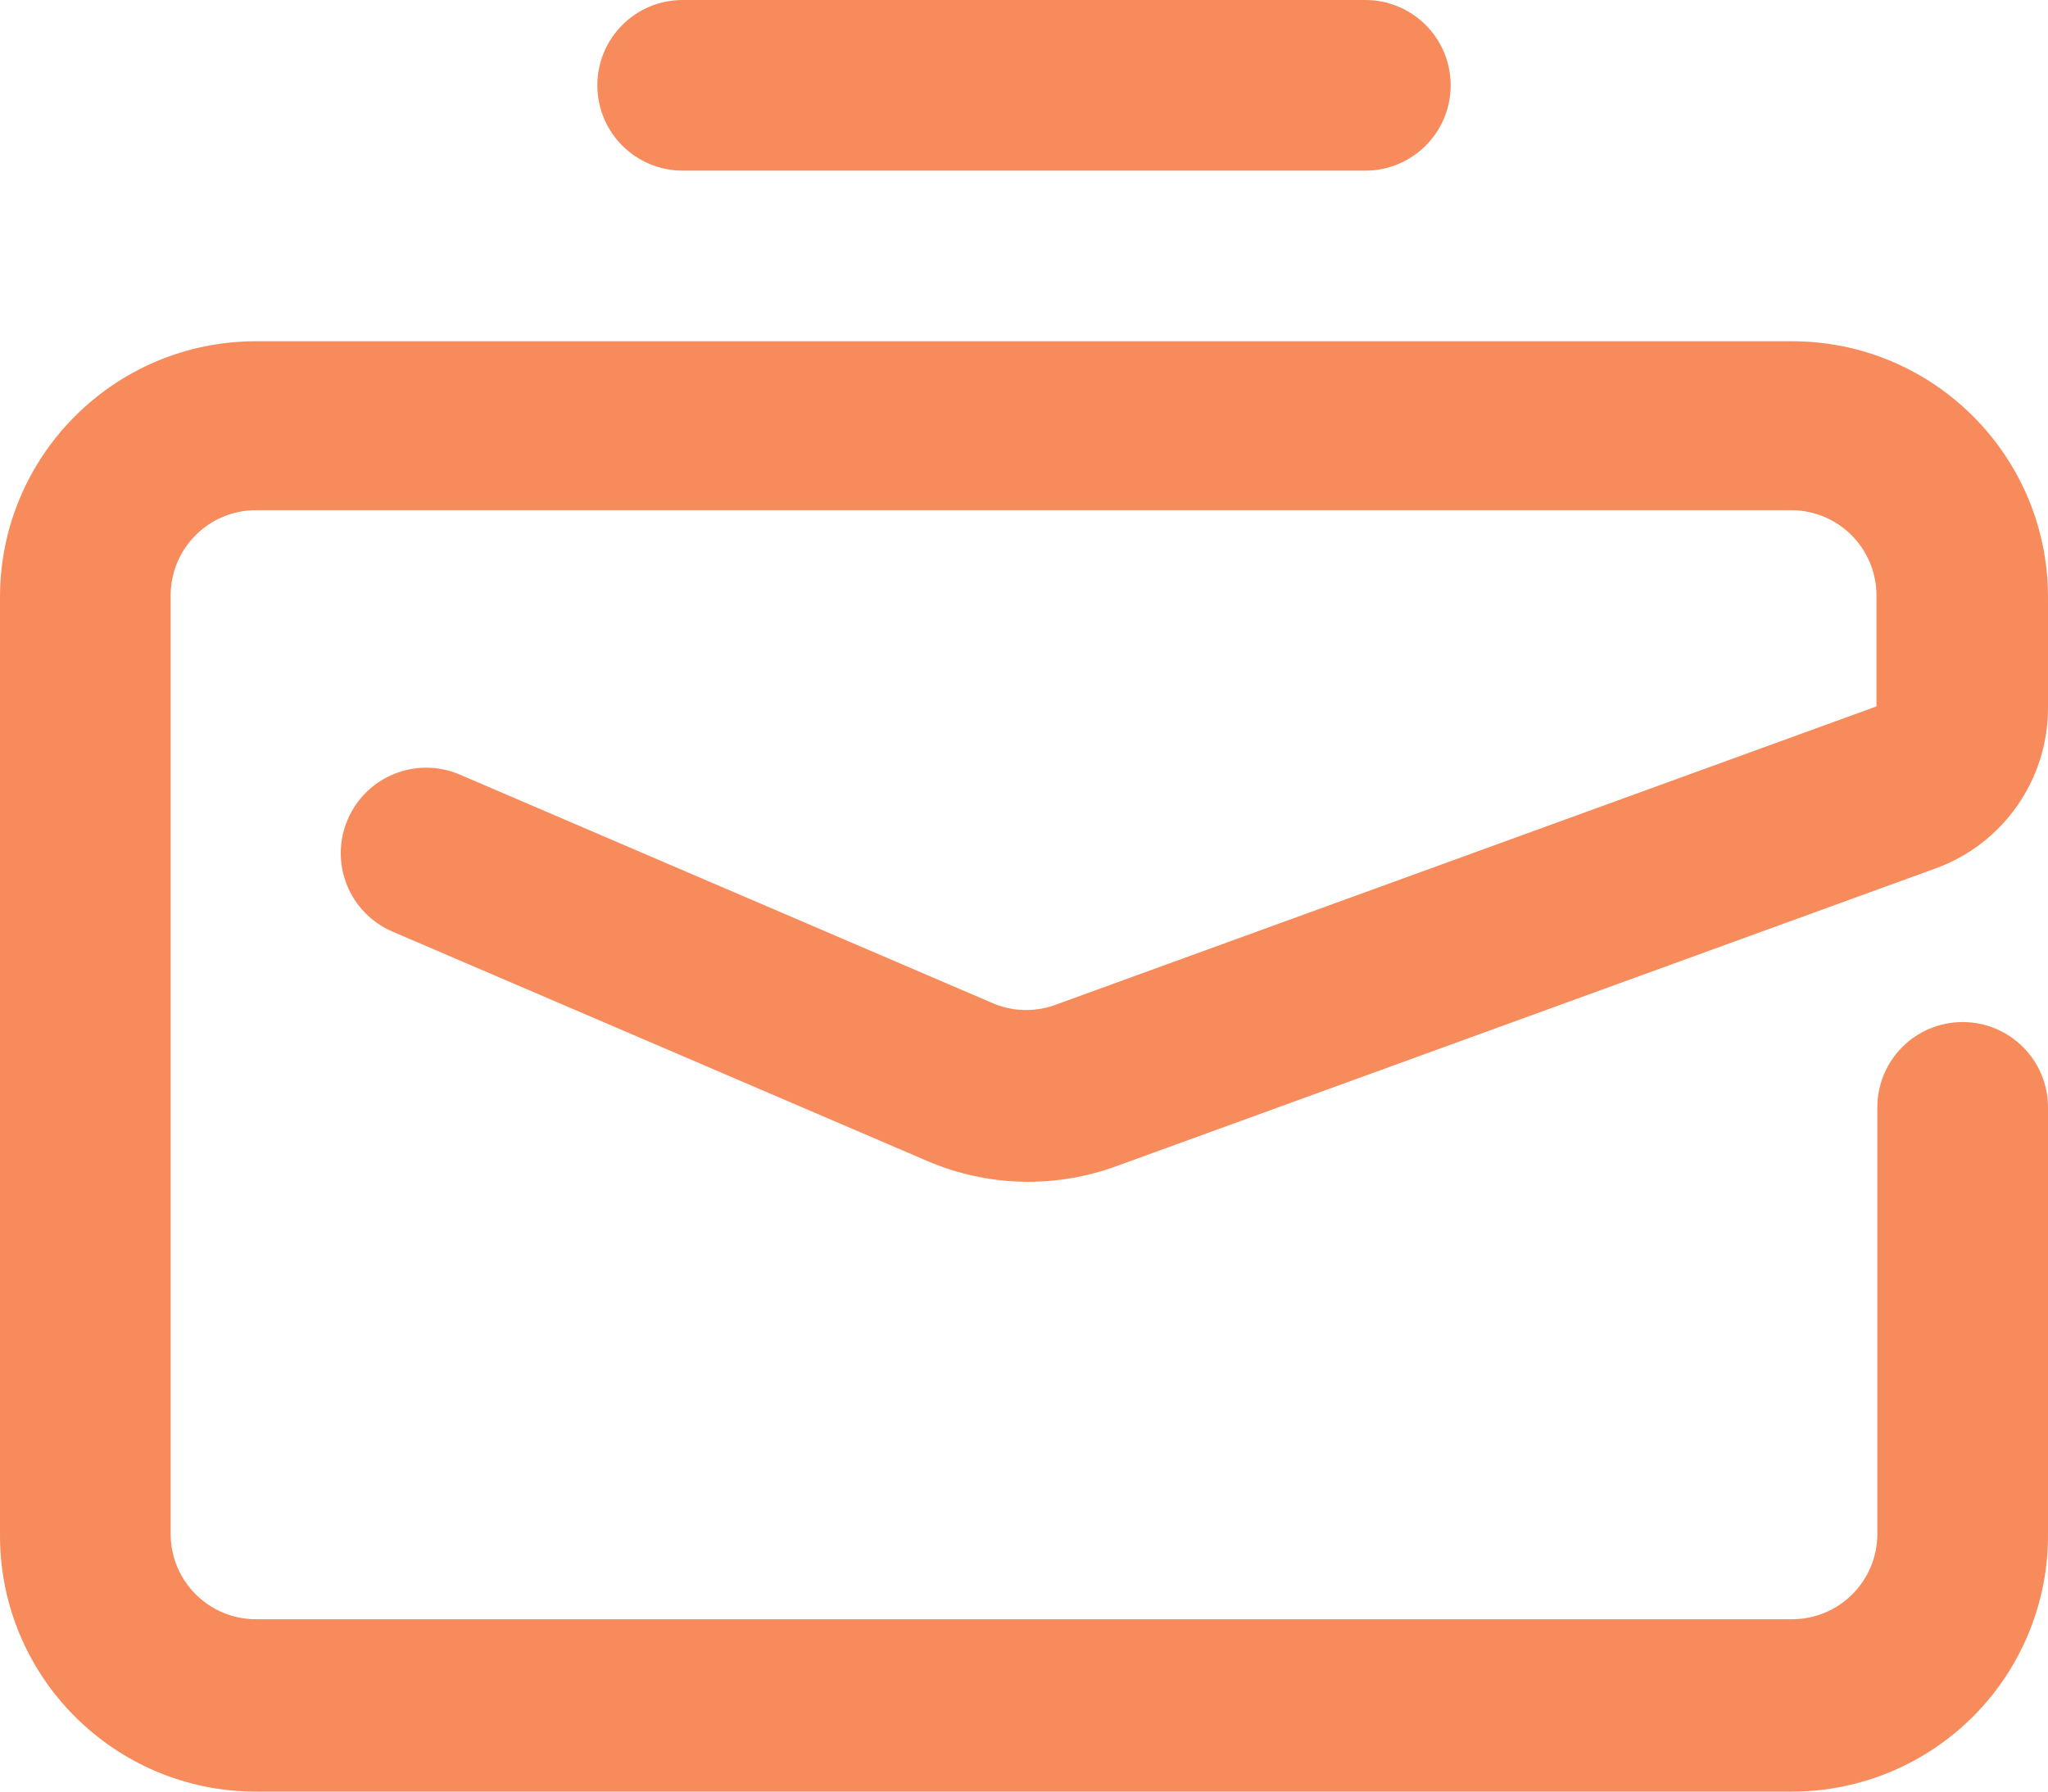
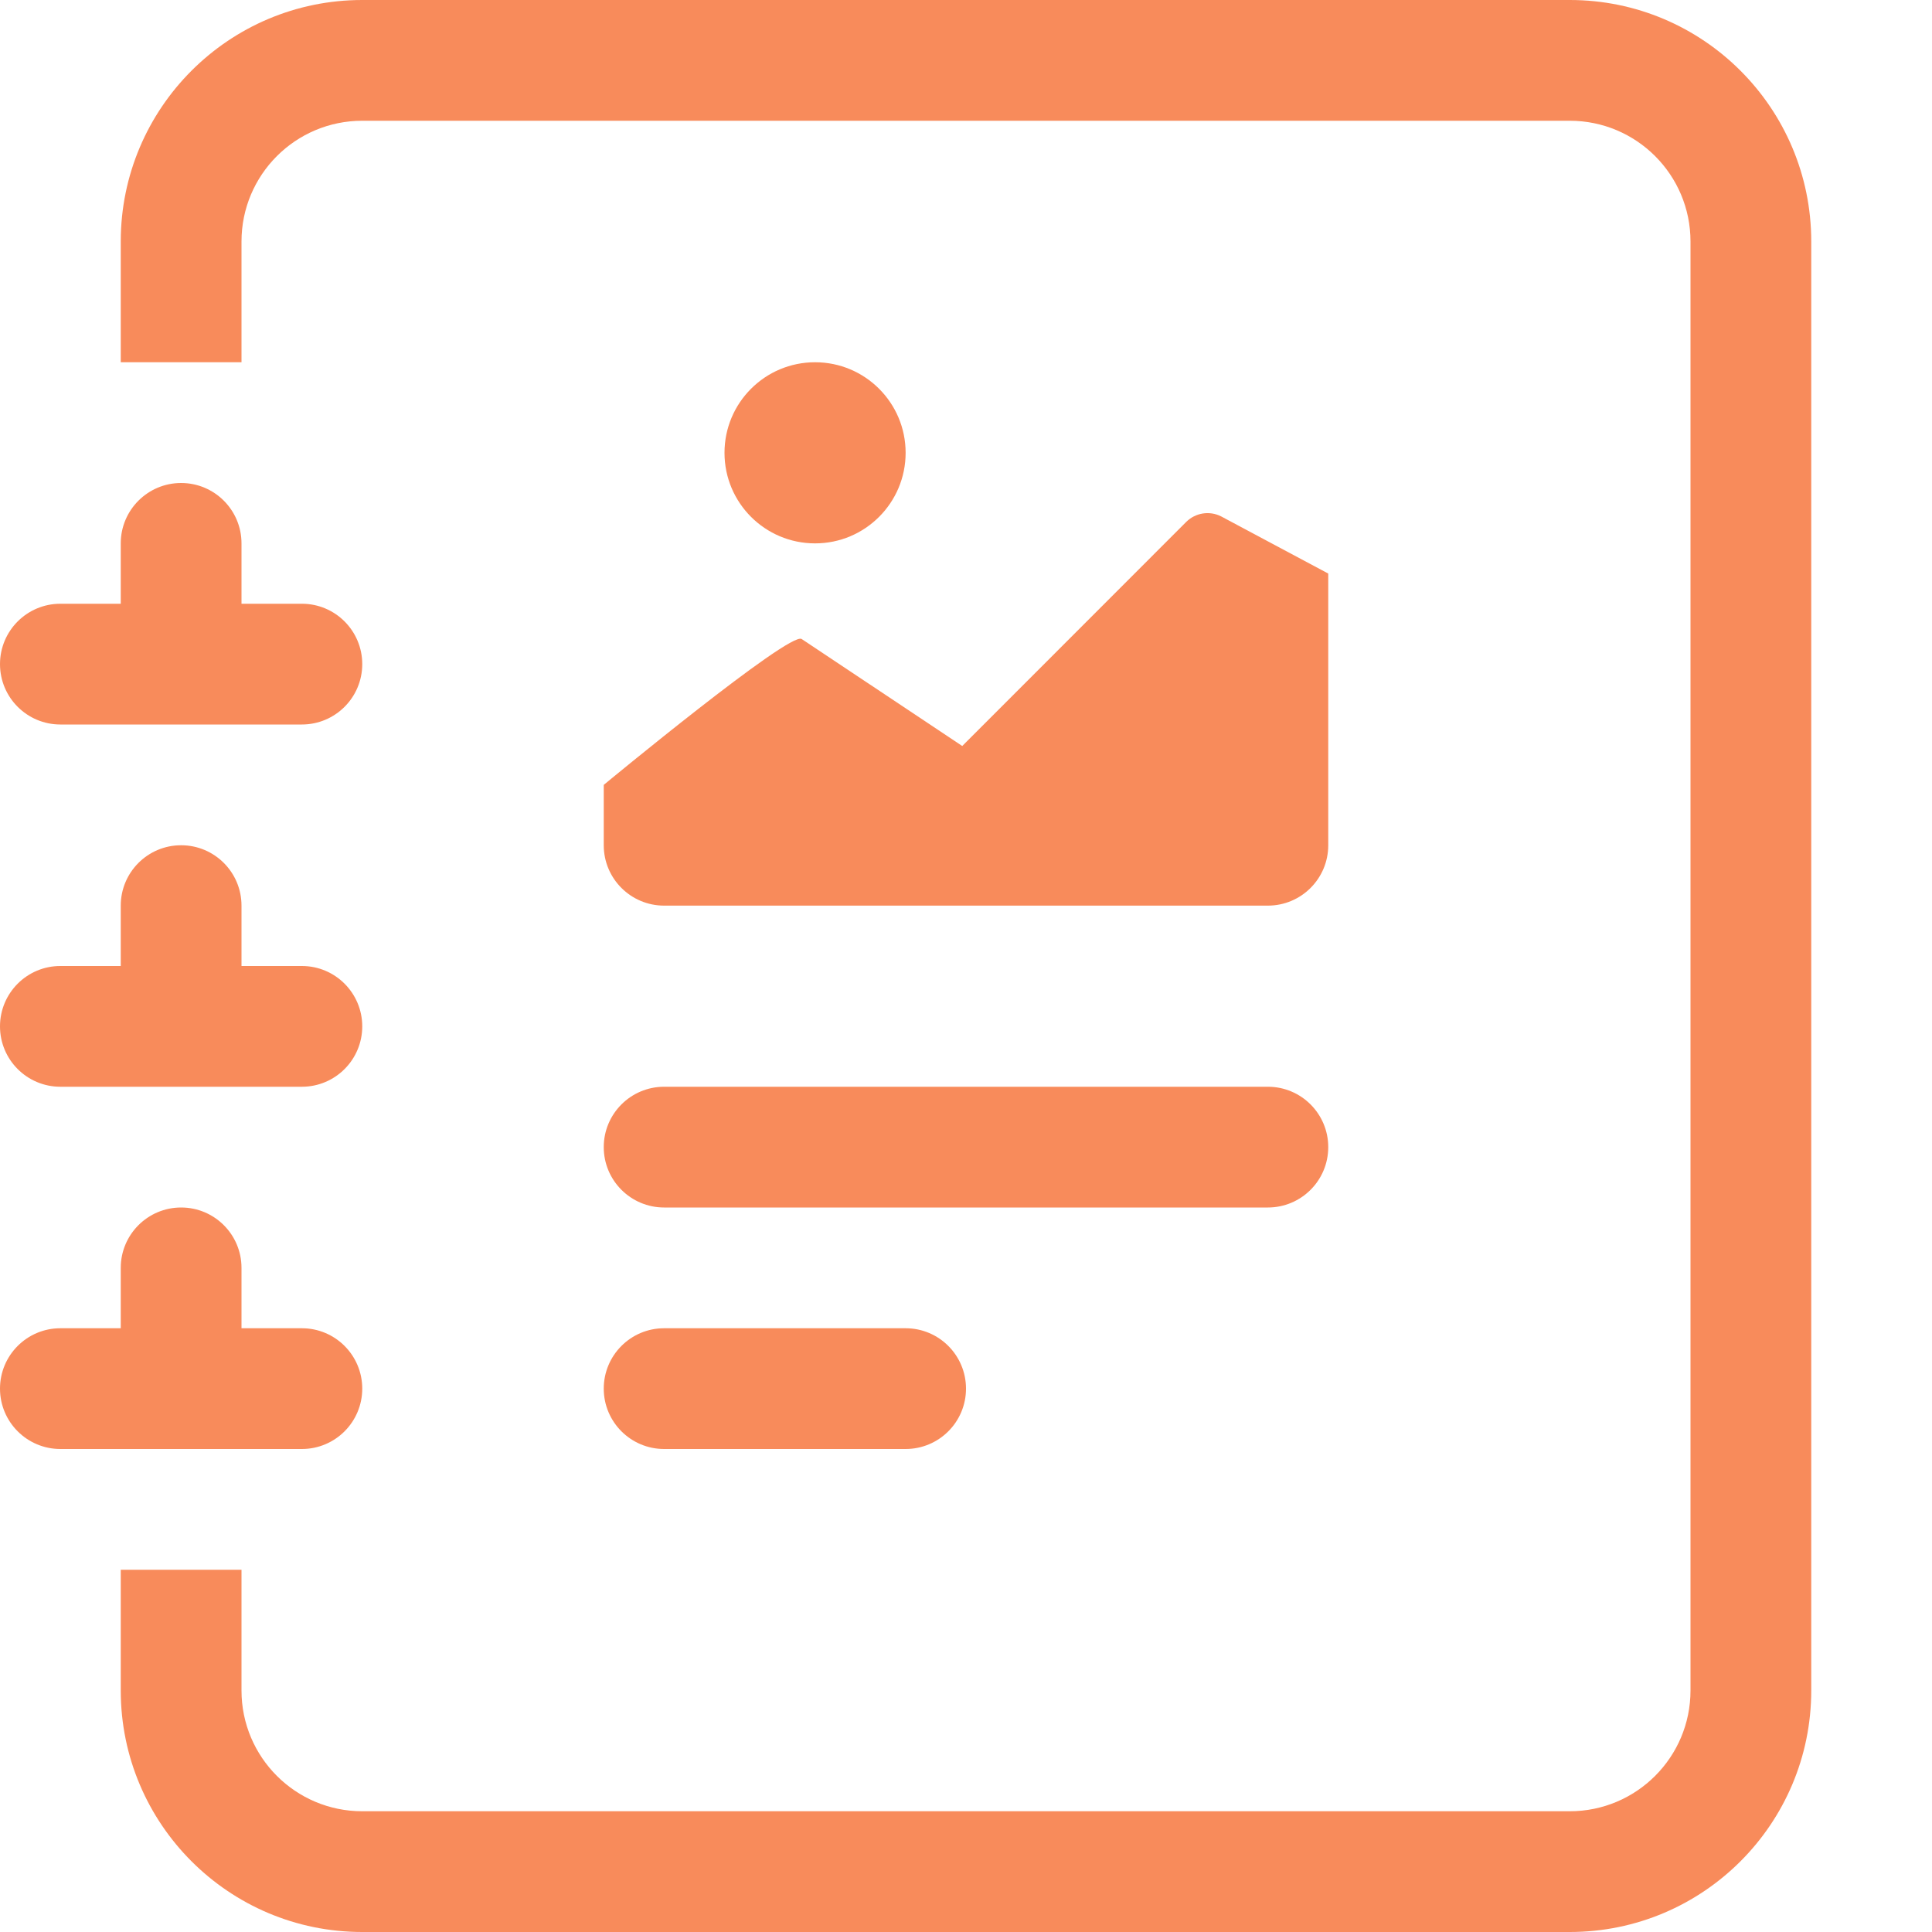
- <svg xmlns="http://www.w3.org/2000/svg" width="24" height="21" viewBox="0 0 24 21">
-   <defs>
-     <clipPath id="clip-path">
-       <path id="Path_12319" data-name="Path 12319" d="M21-.1H3a3,3,0,0,1-3-3v-11a3,3,0,0,1,3-3H21a3,3,0,0,1,3,3v1.3a2,2,0,0,1-1.32,1.88l-9.6,3.49a3,3,0,0,1-2.21-.06L4.6-10.18a1,1,0,0,1-.525-1.315A1,1,0,0,1,5.39-12.02l6.27,2.69a1,1,0,0,0,.73,0l9.6-3.49v-1.3a1,1,0,0,0-1-1H3a1,1,0,0,0-1,1v11a1,1,0,0,0,1,1H21a1,1,0,0,0,1-1v-5a1,1,0,0,1,1-1,1,1,0,0,1,1,1v5a3,3,0,0,1-.872,2.134A3,3,0,0,1,21-.1Zm-4-20a1,1,0,0,0-1-1H8a1,1,0,0,0-1,1,1,1,0,0,0,1,1h8A1,1,0,0,0,17-20.1Z" fill="#f88b5b" clip-rule="evenodd" />
-     </clipPath>
-     <clipPath id="clip-path-2">
-       <path id="Path_12318" data-name="Path 12318" d="M-681,2755H414V-1403H-681Z" fill="#f88b5b" />
-     </clipPath>
-   </defs>
-   <g id="Group_3275" data-name="Group 3275" transform="translate(0 21.1)">
-     <g id="Group_3274" data-name="Group 3274" clip-path="url(#clip-path)">
-       <g id="Group_3273" data-name="Group 3273" clip-path="url(#clip-path-2)">
-         <path id="Path_12317" data-name="Path 12317" d="M-5-26.1H29v31H-5Z" fill="#f88b5b" />
-       </g>
-     </g>
-   </g>
+ <svg xmlns="http://www.w3.org/2000/svg" width="22" height="22" fill="#f88b5b" class="bi bi-journal-richtext" viewBox="0 0 16 16">
+   <path d="M7.5 3.75a.75.75 0 1 1-1.5 0 .75.75 0 0 1 1.5 0zm-.861 1.542 1.33.886 1.854-1.855a.25.25 0 0 1 .289-.047L11 4.75V7a.5.5 0 0 1-.5.5h-5A.5.5 0 0 1 5 7v-.5s1.54-1.274 1.639-1.208zM5 9.5a.5.5 0 0 1 .5-.5h5a.5.5 0 0 1 0 1h-5a.5.5 0 0 1-.5-.5zm0 2a.5.5 0 0 1 .5-.5h2a.5.5 0 0 1 0 1h-2a.5.5 0 0 1-.5-.5z" />
+   <path d="M3 0h10a2 2 0 0 1 2 2v12a2 2 0 0 1-2 2H3a2 2 0 0 1-2-2v-1h1v1a1 1 0 0 0 1 1h10a1 1 0 0 0 1-1V2a1 1 0 0 0-1-1H3a1 1 0 0 0-1 1v1H1V2a2 2 0 0 1 2-2z" />
+   <path d="M1 5v-.5a.5.5 0 0 1 1 0V5h.5a.5.5 0 0 1 0 1h-2a.5.5 0 0 1 0-1H1zm0 3v-.5a.5.5 0 0 1 1 0V8h.5a.5.5 0 0 1 0 1h-2a.5.5 0 0 1 0-1H1zm0 3v-.5a.5.5 0 0 1 1 0v.5h.5a.5.5 0 0 1 0 1h-2a.5.5 0 0 1 0-1H1z" />
</svg>
